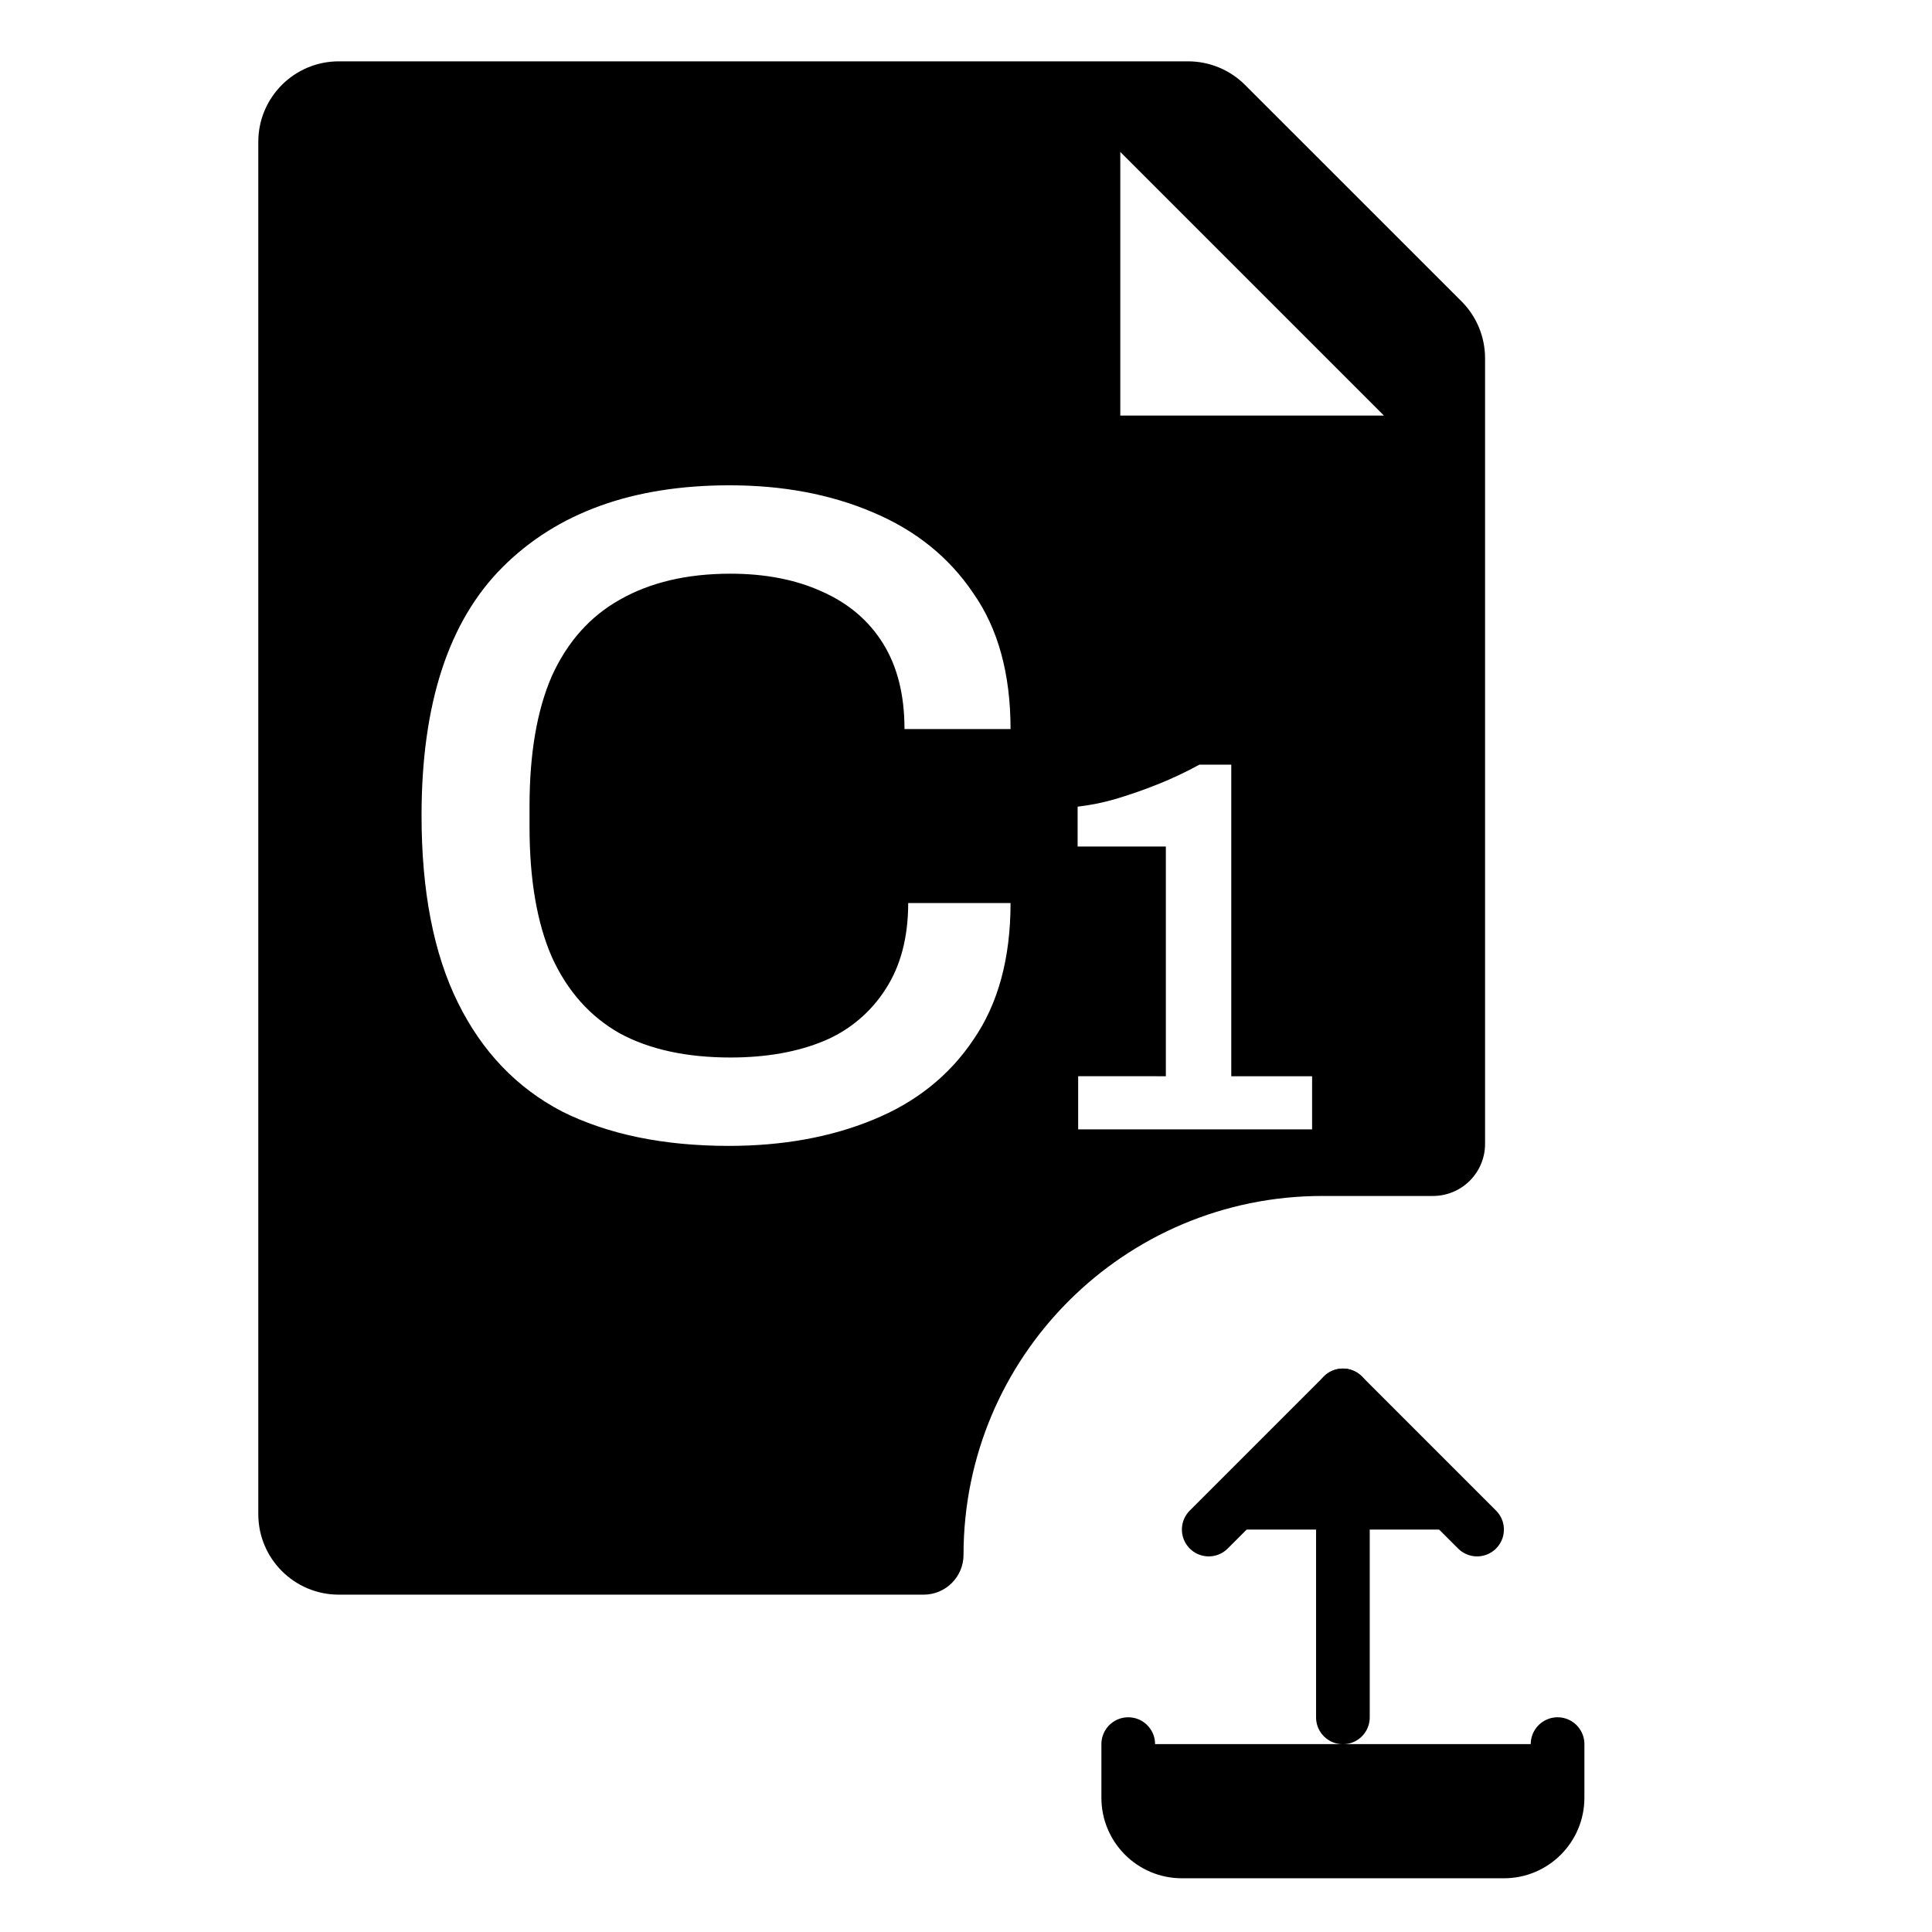
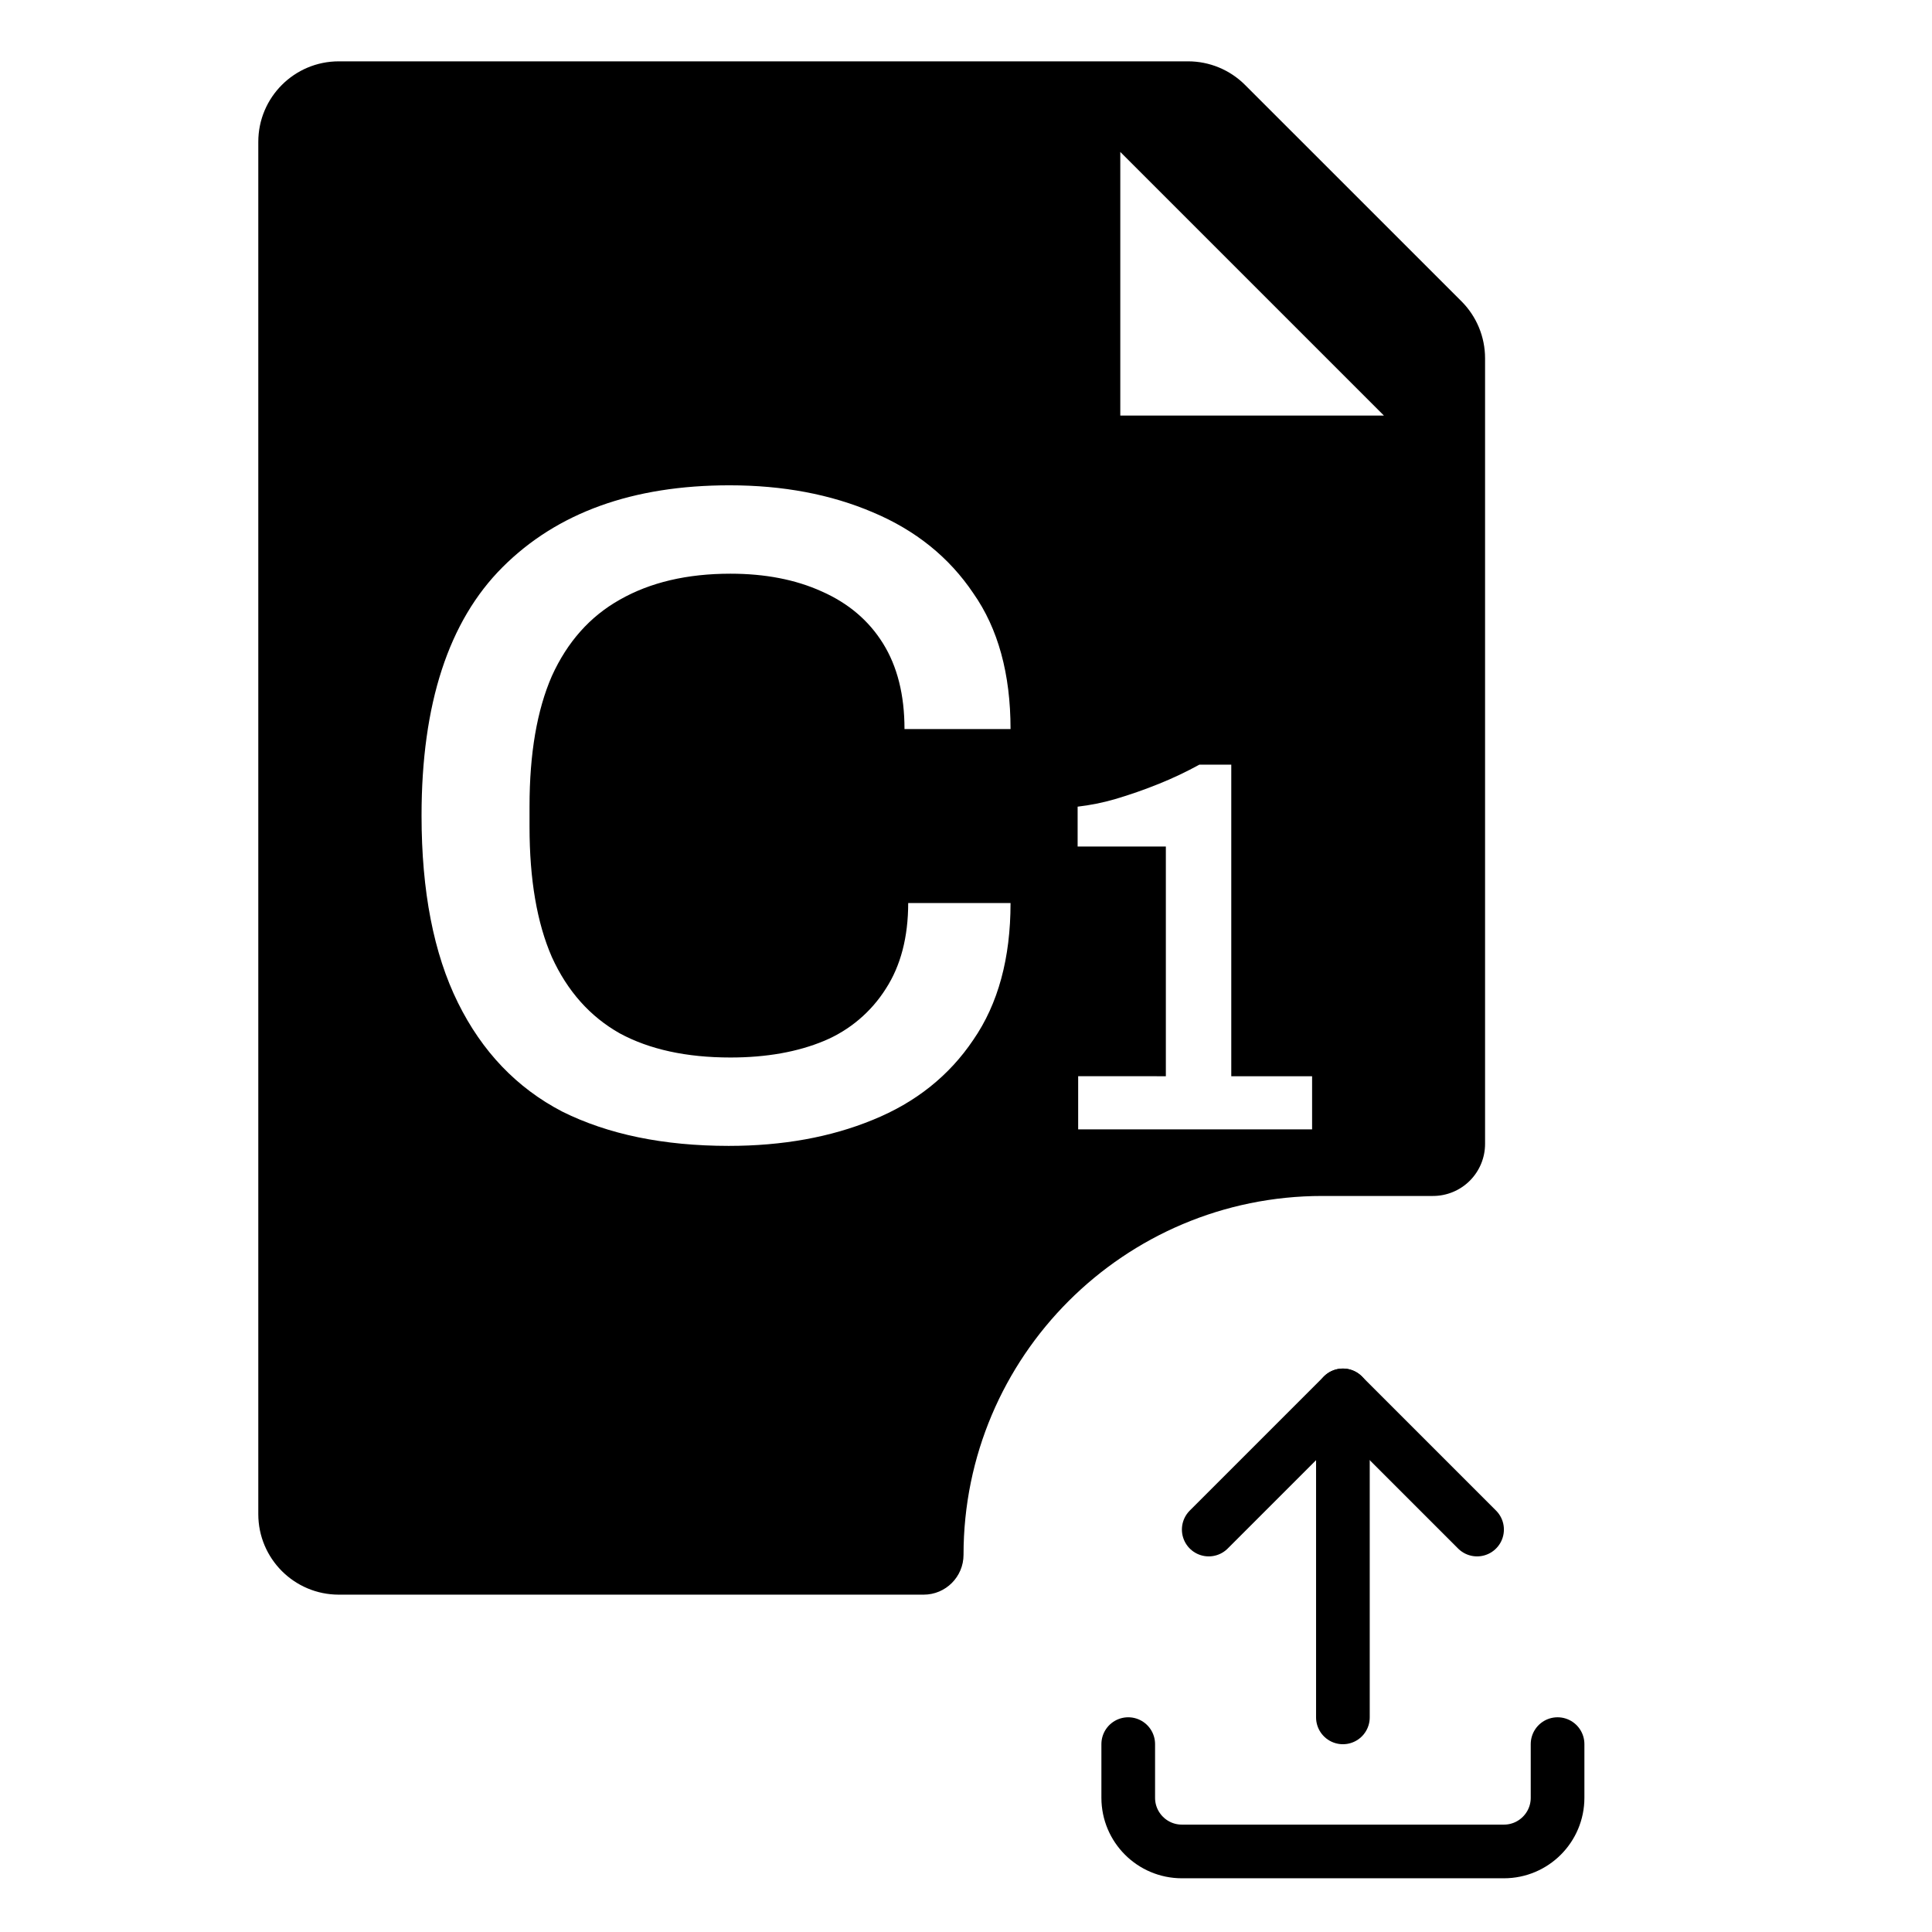
- <svg xmlns="http://www.w3.org/2000/svg" fill="currentColor" viewBox="0 0 36 36">
+ <svg xmlns="http://www.w3.org/2000/svg" fill="none" viewBox="0 0 36 36">
  <g clip-path="url(#a)">
    <path fill="currentColor" fill-rule="evenodd" d="M4.813 2.643a1.5 1.5 0 0 1 1.5-1.5h15.826a1.5 1.5 0 0 1 1.06.439l4.034 4.033a1.5 1.5 0 0 1 .439 1.06v14.639a.97.97 0 0 1-.972.971h-2.06a6.686 6.686 0 0 0-6.686 6.686c0 .41-.332.743-.743.743H6.313a1.5 1.5 0 0 1-1.5-1.5zm5.66 18.068q1.283.64 3.104.641 1.507 0 2.687-.485 1.195-.485 1.872-1.491.694-1.005.694-2.549h-1.907q-.001.953-.416 1.595a2.5 2.5 0 0 1-1.145.971q-.745.312-1.75.312-1.232 0-2.064-.45-.832-.47-1.265-1.422-.416-.954-.416-2.427v-.382q0-1.473.416-2.427.433-.954 1.265-1.422.85-.485 2.063-.485.97 0 1.7.33.745.329 1.143.97.4.642.4 1.595h1.976q0-1.542-.694-2.531-.676-1.005-1.872-1.508-1.179-.503-2.67-.503-2.704 0-4.23 1.526-1.509 1.508-1.509 4.628 0 2.115.677 3.485.676 1.37 1.941 2.029m9.617-.658v.991h4.359v-.99h-1.506v-5.806h-.594a7 7 0 0 1-.753.357 9 9 0 0 1-.823.287 4.3 4.3 0 0 1-.693.139v.743h1.644v4.28zm.785-17.222 4.912 4.912h-4.912z" clip-rule="evenodd" />
    <g stroke="currentColor" stroke-linecap="round" stroke-linejoin="round" clip-path="url(#b)">
      <path d="M21.023 32.499v1a1 1 0 0 0 1 1h6a1 1 0 0 0 1-1v-1" />
      <path d="m22.523 28.501 2.5-2.5 2.5 2.5" />
      <path d="M25.023 26.001v6" />
    </g>
  </g>
  <defs>
    <clipPath id="a">
      <rect width="34.286" height="36" fill="currentColor" transform="translate(.813)" />
    </clipPath>
    <clipPath id="b">
      <rect width="12" height="12" fill="currentColor" transform="translate(19.023 24)" />
    </clipPath>
  </defs>
</svg>
